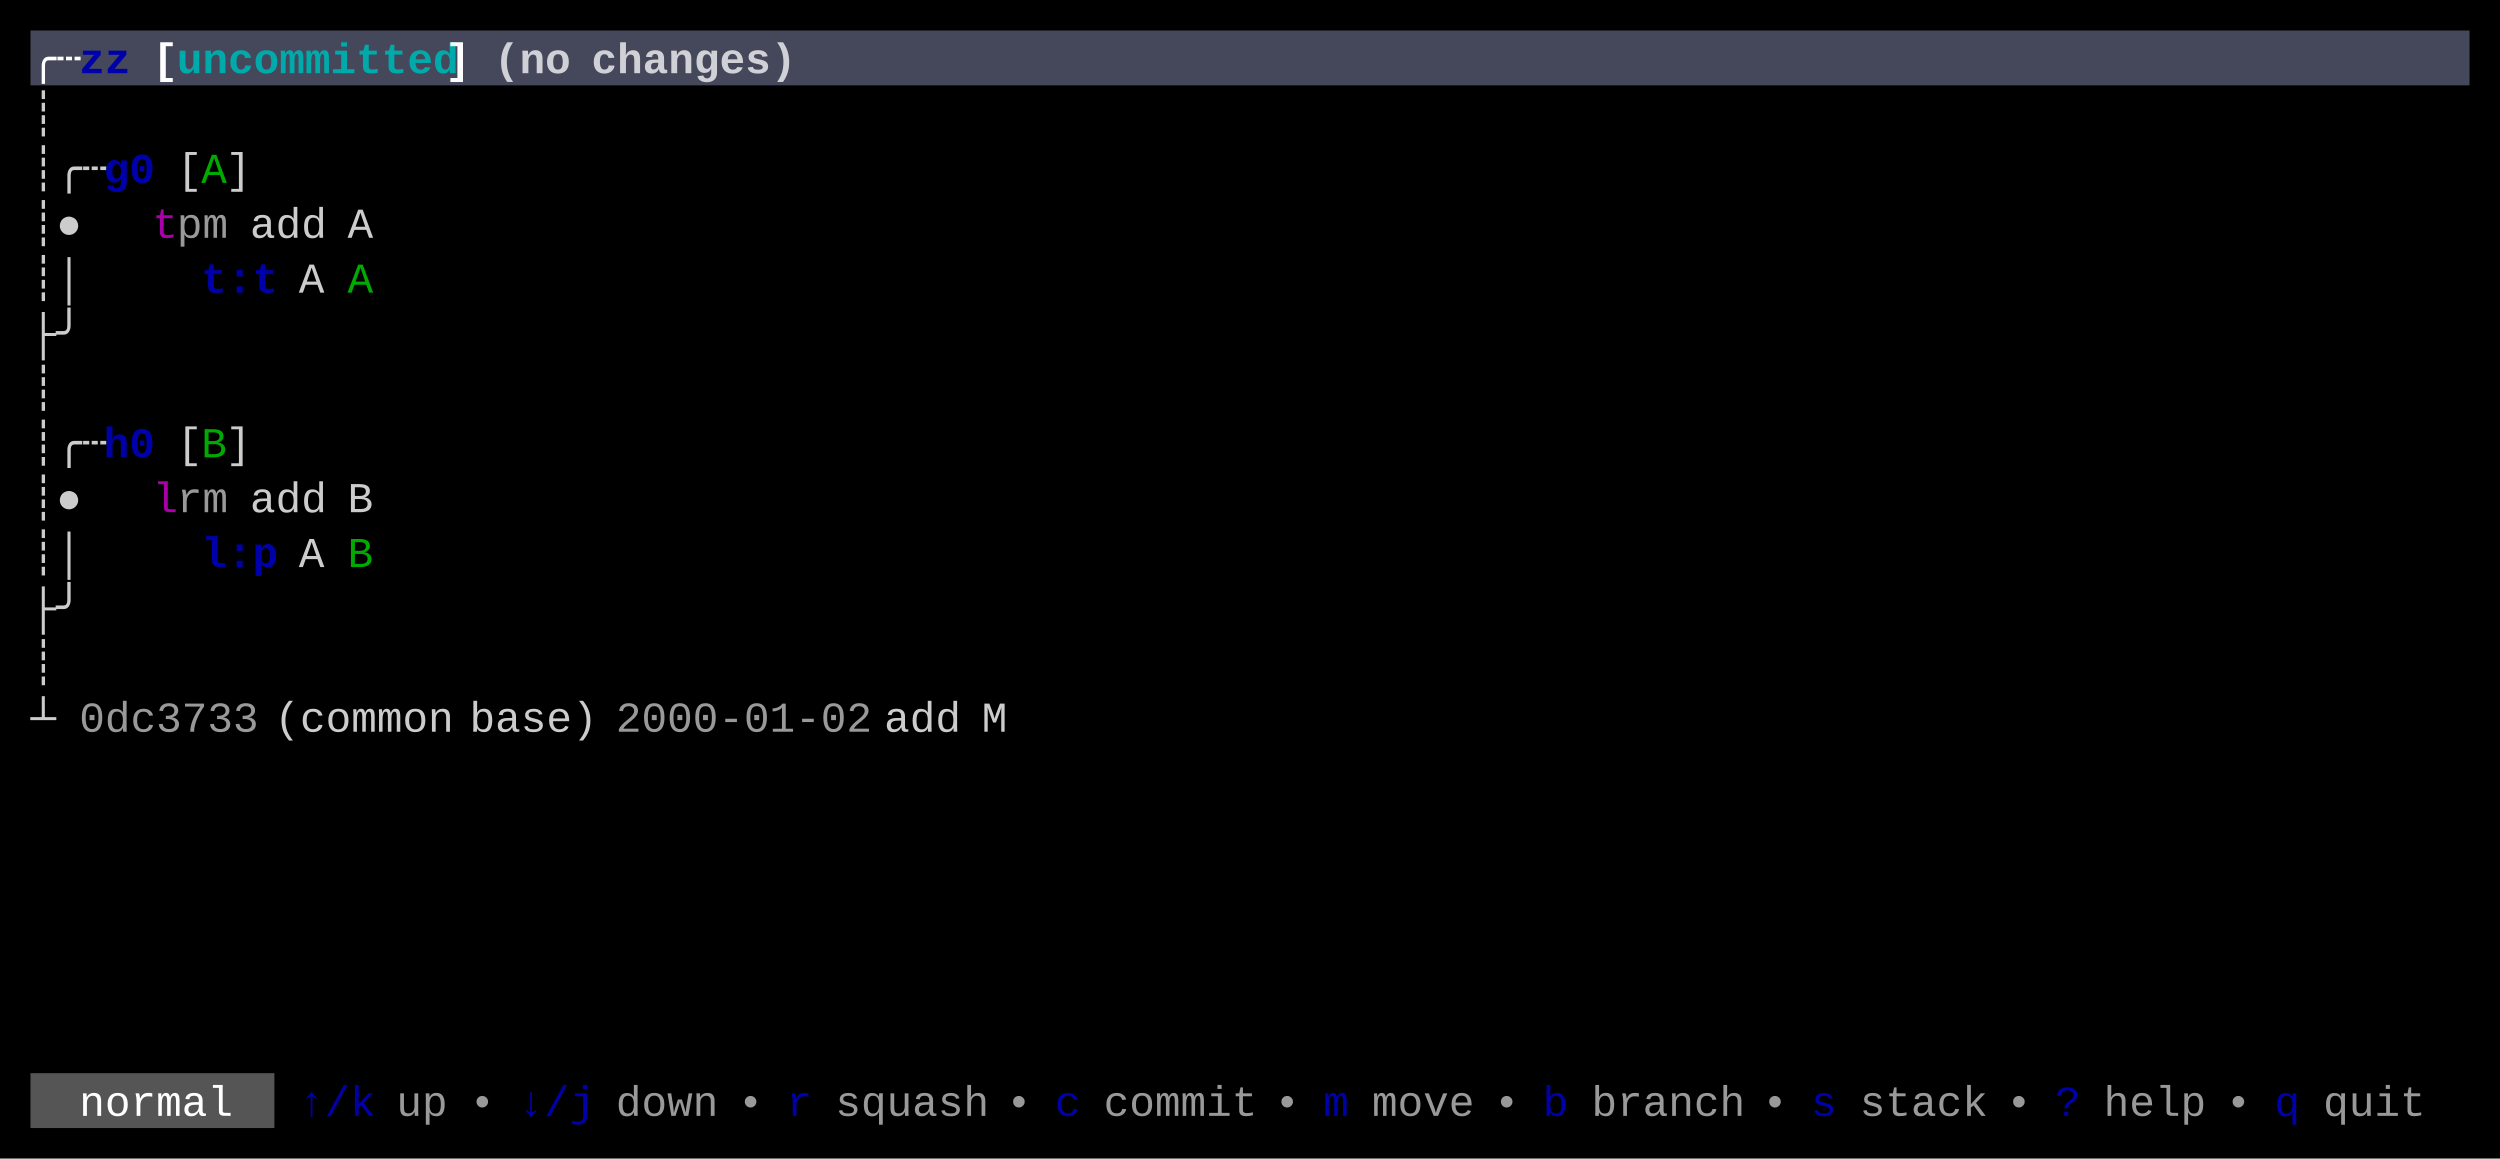
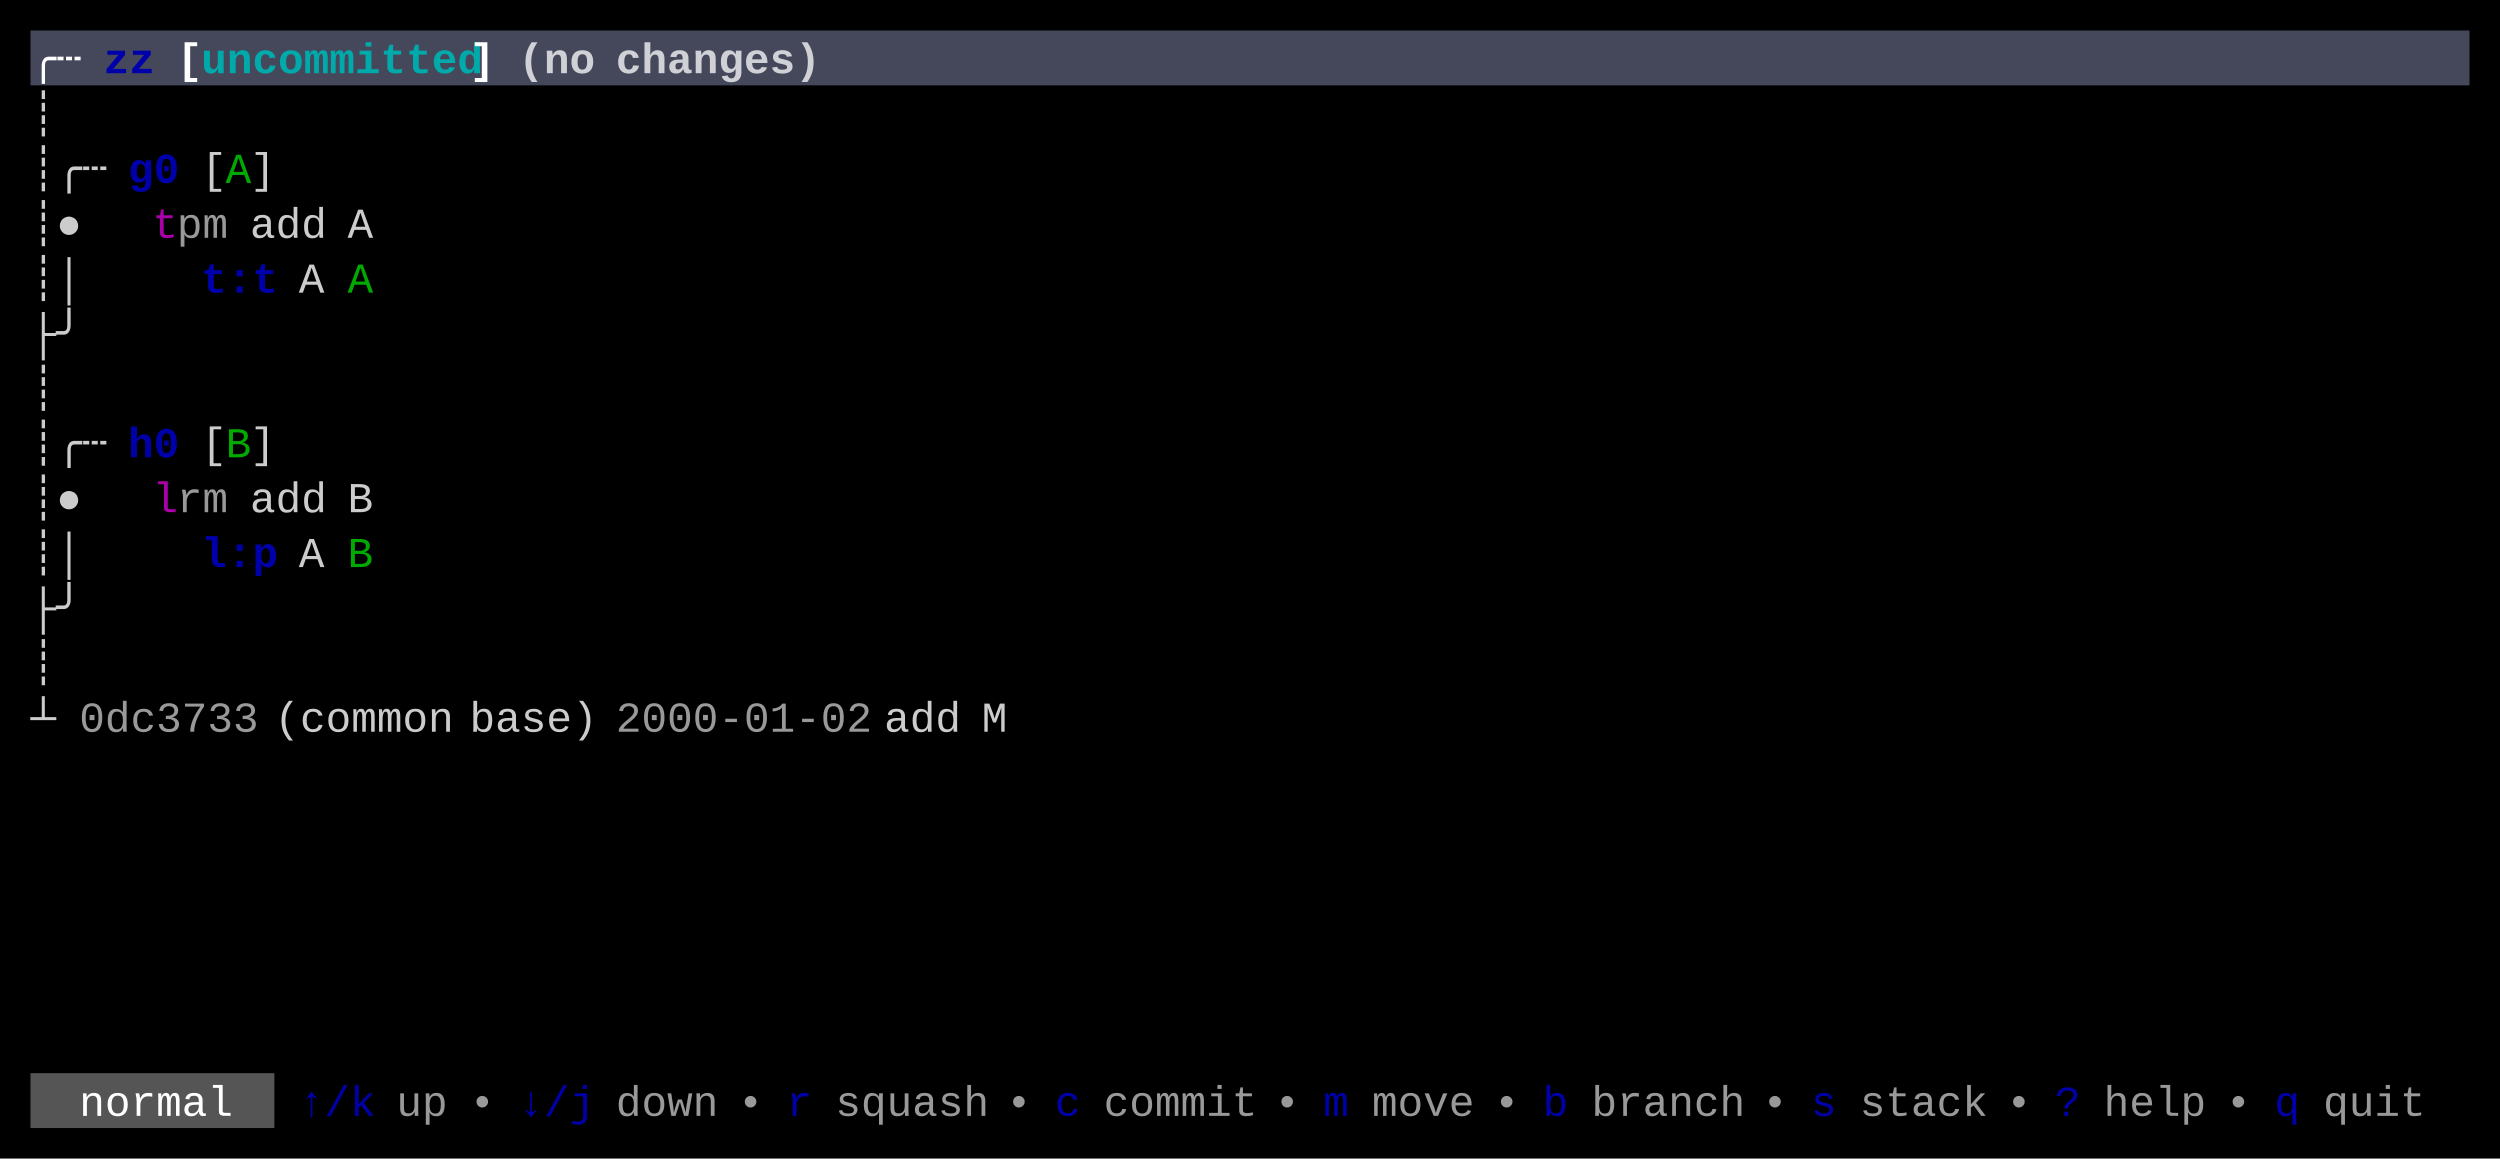
<svg xmlns="http://www.w3.org/2000/svg" width="820" height="380" viewBox="0 0 820 380">
  <rect x="0" y="0" width="820" height="380" fill="#000000" />
  <rect x="10" y="10" width="800" height="18" fill="#45475A" />
  <rect x="10" y="352" width="80" height="18" fill="#555555" />
  <g font-family="Menlo, Monaco, 'Courier New', monospace" font-size="14" xml:space="preserve">
    <text x="10 18" y="24" style="fill:#FFFFFF;font-weight:bold;">╭┄</text>
-     <text x="26 34" y="24" style="fill:#0000AA;font-weight:bold;">zz</text>
-     <text x="50" y="24" style="fill:#FFFFFF;font-weight:bold;">[</text>
-     <text x="58 66 74 82 90 98 106 114 122 130 138" y="24" style="fill:#00AAAA;font-weight:bold;">uncommitted</text>
-     <text x="146" y="24" style="fill:#FFFFFF;font-weight:bold;">]</text>
-     <text x="162 170 178" y="24" style="fill:#FFFFFF;font-weight:bold;opacity:0.75;">(no</text>
-     <text x="194 202 210 218 226 234 242 250" y="24" style="fill:#FFFFFF;font-weight:bold;opacity:0.75;">changes)</text>
+     <text x="34 42" y="24" style="fill:#0000AA;font-weight:bold;">zz</text>
+     <text x="58" y="24" style="fill:#FFFFFF;font-weight:bold;">[</text>
+     <text x="66 74 82 90 98 106 114 122 130 138 146" y="24" style="fill:#00AAAA;font-weight:bold;">uncommitted</text>
+     <text x="154" y="24" style="fill:#FFFFFF;font-weight:bold;">]</text>
+     <text x="170 178 186" y="24" style="fill:#FFFFFF;font-weight:bold;opacity:0.75;">(no</text>
+     <text x="202 210 218 226 234 242 250 258" y="24" style="fill:#FFFFFF;font-weight:bold;opacity:0.75;">changes)</text>
    <text x="10" y="42" style="fill:#CCCCCC;">┊</text>
    <text x="10 18 26" y="60" style="fill:#CCCCCC;">┊╭┄</text>
-     <text x="34 42" y="60" style="fill:#0000AA;font-weight:bold;">g0</text>
-     <text x="58" y="60" style="fill:#CCCCCC;">[</text>
-     <text x="66" y="60" style="fill:#00AA00;">A</text>
-     <text x="74" y="60" style="fill:#CCCCCC;">]</text>
+     <text x="42 50" y="60" style="fill:#0000AA;font-weight:bold;">g0</text>
+     <text x="66" y="60" style="fill:#CCCCCC;">[</text>
+     <text x="74" y="60" style="fill:#00AA00;">A</text>
+     <text x="82" y="60" style="fill:#CCCCCC;">]</text>
    <text x="10 18" y="78" style="fill:#CCCCCC;">┊●</text>
    <text x="50" y="78" style="fill:#AA00AA;">t</text>
    <text x="58 66" y="78" style="fill:#CCCCCC;opacity:0.75;">pm</text>
    <text x="82 90 98" y="78" style="fill:#CCCCCC;">add</text>
    <text x="114" y="78" style="fill:#CCCCCC;">A</text>
    <text x="10 18" y="96" style="fill:#CCCCCC;">┊│</text>
    <text x="66 74 82" y="96" style="fill:#0000AA;font-weight:bold;">t:t</text>
    <text x="98" y="96" style="fill:#CCCCCC;">A</text>
    <text x="114" y="96" style="fill:#00AA00;">A</text>
    <text x="10 18" y="114" style="fill:#CCCCCC;">├╯</text>
    <text x="10" y="132" style="fill:#CCCCCC;">┊</text>
    <text x="10 18 26" y="150" style="fill:#CCCCCC;">┊╭┄</text>
-     <text x="34 42" y="150" style="fill:#0000AA;font-weight:bold;">h0</text>
-     <text x="58" y="150" style="fill:#CCCCCC;">[</text>
-     <text x="66" y="150" style="fill:#00AA00;">B</text>
-     <text x="74" y="150" style="fill:#CCCCCC;">]</text>
+     <text x="42 50" y="150" style="fill:#0000AA;font-weight:bold;">h0</text>
+     <text x="66" y="150" style="fill:#CCCCCC;">[</text>
+     <text x="74" y="150" style="fill:#00AA00;">B</text>
+     <text x="82" y="150" style="fill:#CCCCCC;">]</text>
    <text x="10 18" y="168" style="fill:#CCCCCC;">┊●</text>
    <text x="50" y="168" style="fill:#AA00AA;">l</text>
    <text x="58 66" y="168" style="fill:#CCCCCC;opacity:0.75;">rm</text>
    <text x="82 90 98" y="168" style="fill:#CCCCCC;">add</text>
    <text x="114" y="168" style="fill:#CCCCCC;">B</text>
    <text x="10 18" y="186" style="fill:#CCCCCC;">┊│</text>
    <text x="66 74 82" y="186" style="fill:#0000AA;font-weight:bold;">l:p</text>
    <text x="98" y="186" style="fill:#CCCCCC;">A</text>
    <text x="114" y="186" style="fill:#00AA00;">B</text>
    <text x="10 18" y="204" style="fill:#CCCCCC;">├╯</text>
    <text x="10" y="222" style="fill:#CCCCCC;">┊</text>
    <text x="10" y="240" style="fill:#CCCCCC;">┴</text>
    <text x="26 34 42 50 58 66 74" y="240" style="fill:#CCCCCC;opacity:0.75;">0dc3733</text>
    <text x="90 98 106 114 122 130 138" y="240" style="fill:#CCCCCC;">(common</text>
    <text x="154 162 170 178 186" y="240" style="fill:#CCCCCC;">base)</text>
    <text x="202 210 218 226 234 242 250 258 266 274" y="240" style="fill:#CCCCCC;opacity:0.75;">2000-01-02</text>
    <text x="290 298 306" y="240" style="fill:#CCCCCC;">add</text>
    <text x="322" y="240" style="fill:#CCCCCC;">M</text>
    <text x="26 34 42 50 58 66" y="366" style="fill:#FFFFFF;">normal</text>
    <text x="98 106 114" y="366" style="fill:#0000AA;">↑/k</text>
    <text x="130 138" y="366" style="fill:#CCCCCC;opacity:0.75;">up</text>
    <text x="154" y="366" style="fill:#CCCCCC;opacity:0.75;">•</text>
    <text x="170 178 186" y="366" style="fill:#0000AA;">↓/j</text>
    <text x="202 210 218 226" y="366" style="fill:#CCCCCC;opacity:0.75;">down</text>
    <text x="242" y="366" style="fill:#CCCCCC;opacity:0.75;">•</text>
    <text x="258" y="366" style="fill:#0000AA;">r</text>
    <text x="274 282 290 298 306 314" y="366" style="fill:#CCCCCC;opacity:0.75;">squash</text>
    <text x="330" y="366" style="fill:#CCCCCC;opacity:0.75;">•</text>
    <text x="346" y="366" style="fill:#0000AA;">c</text>
    <text x="362 370 378 386 394 402" y="366" style="fill:#CCCCCC;opacity:0.75;">commit</text>
    <text x="418" y="366" style="fill:#CCCCCC;opacity:0.75;">•</text>
    <text x="434" y="366" style="fill:#0000AA;">m</text>
    <text x="450 458 466 474" y="366" style="fill:#CCCCCC;opacity:0.75;">move</text>
    <text x="490" y="366" style="fill:#CCCCCC;opacity:0.75;">•</text>
    <text x="506" y="366" style="fill:#0000AA;">b</text>
    <text x="522 530 538 546 554 562" y="366" style="fill:#CCCCCC;opacity:0.75;">branch</text>
    <text x="578" y="366" style="fill:#CCCCCC;opacity:0.75;">•</text>
    <text x="594" y="366" style="fill:#0000AA;">s</text>
    <text x="610 618 626 634 642" y="366" style="fill:#CCCCCC;opacity:0.75;">stack</text>
    <text x="658" y="366" style="fill:#CCCCCC;opacity:0.75;">•</text>
    <text x="674" y="366" style="fill:#0000AA;">?</text>
    <text x="690 698 706 714" y="366" style="fill:#CCCCCC;opacity:0.75;">help</text>
    <text x="730" y="366" style="fill:#CCCCCC;opacity:0.75;">•</text>
    <text x="746" y="366" style="fill:#0000AA;">q</text>
    <text x="762 770 778 786" y="366" style="fill:#CCCCCC;opacity:0.75;">quit</text>
  </g>
</svg>
